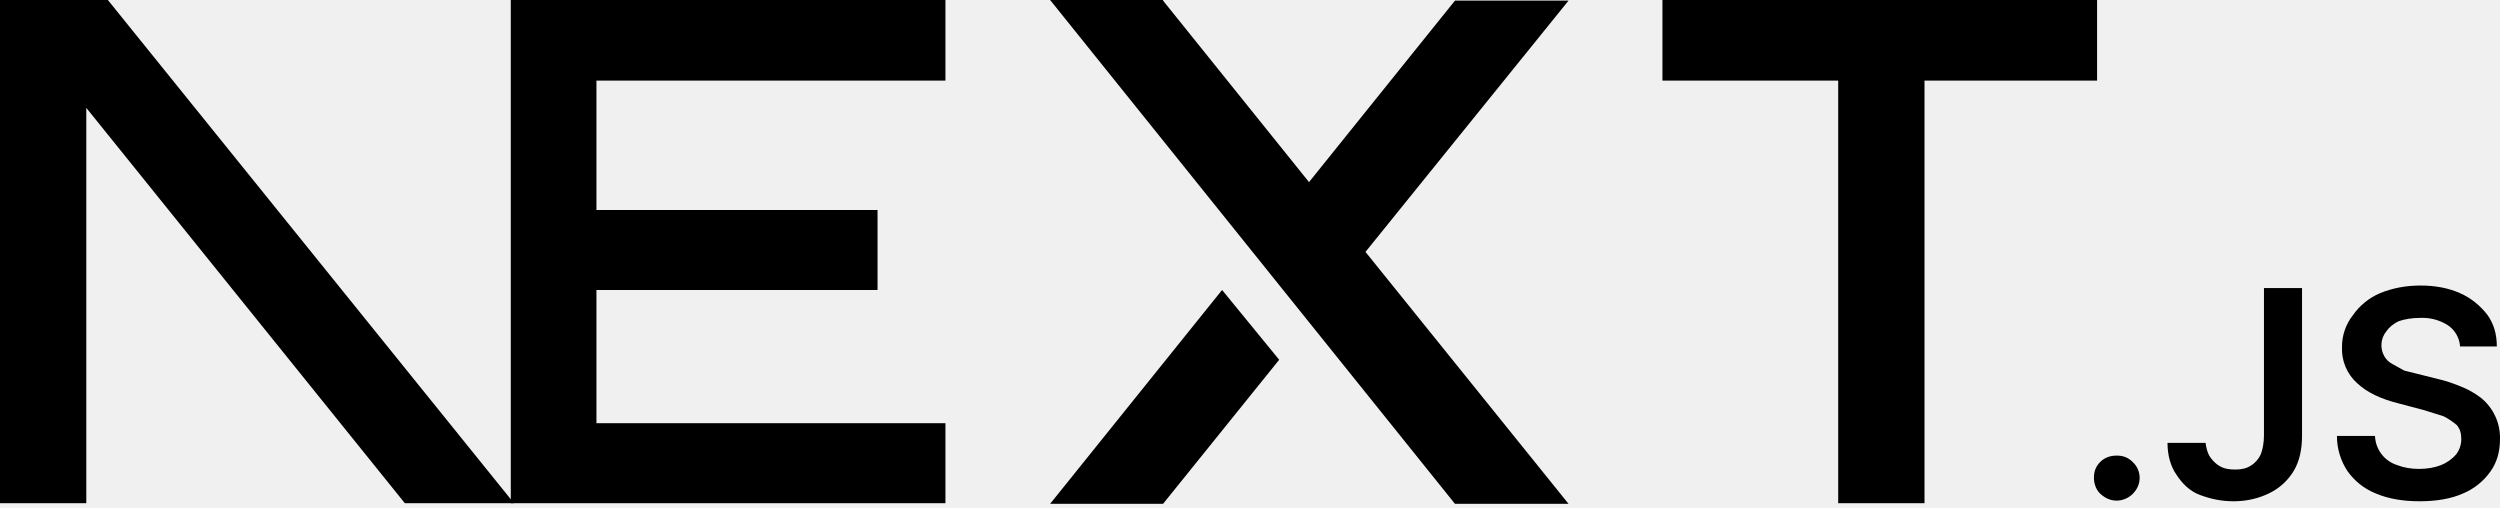
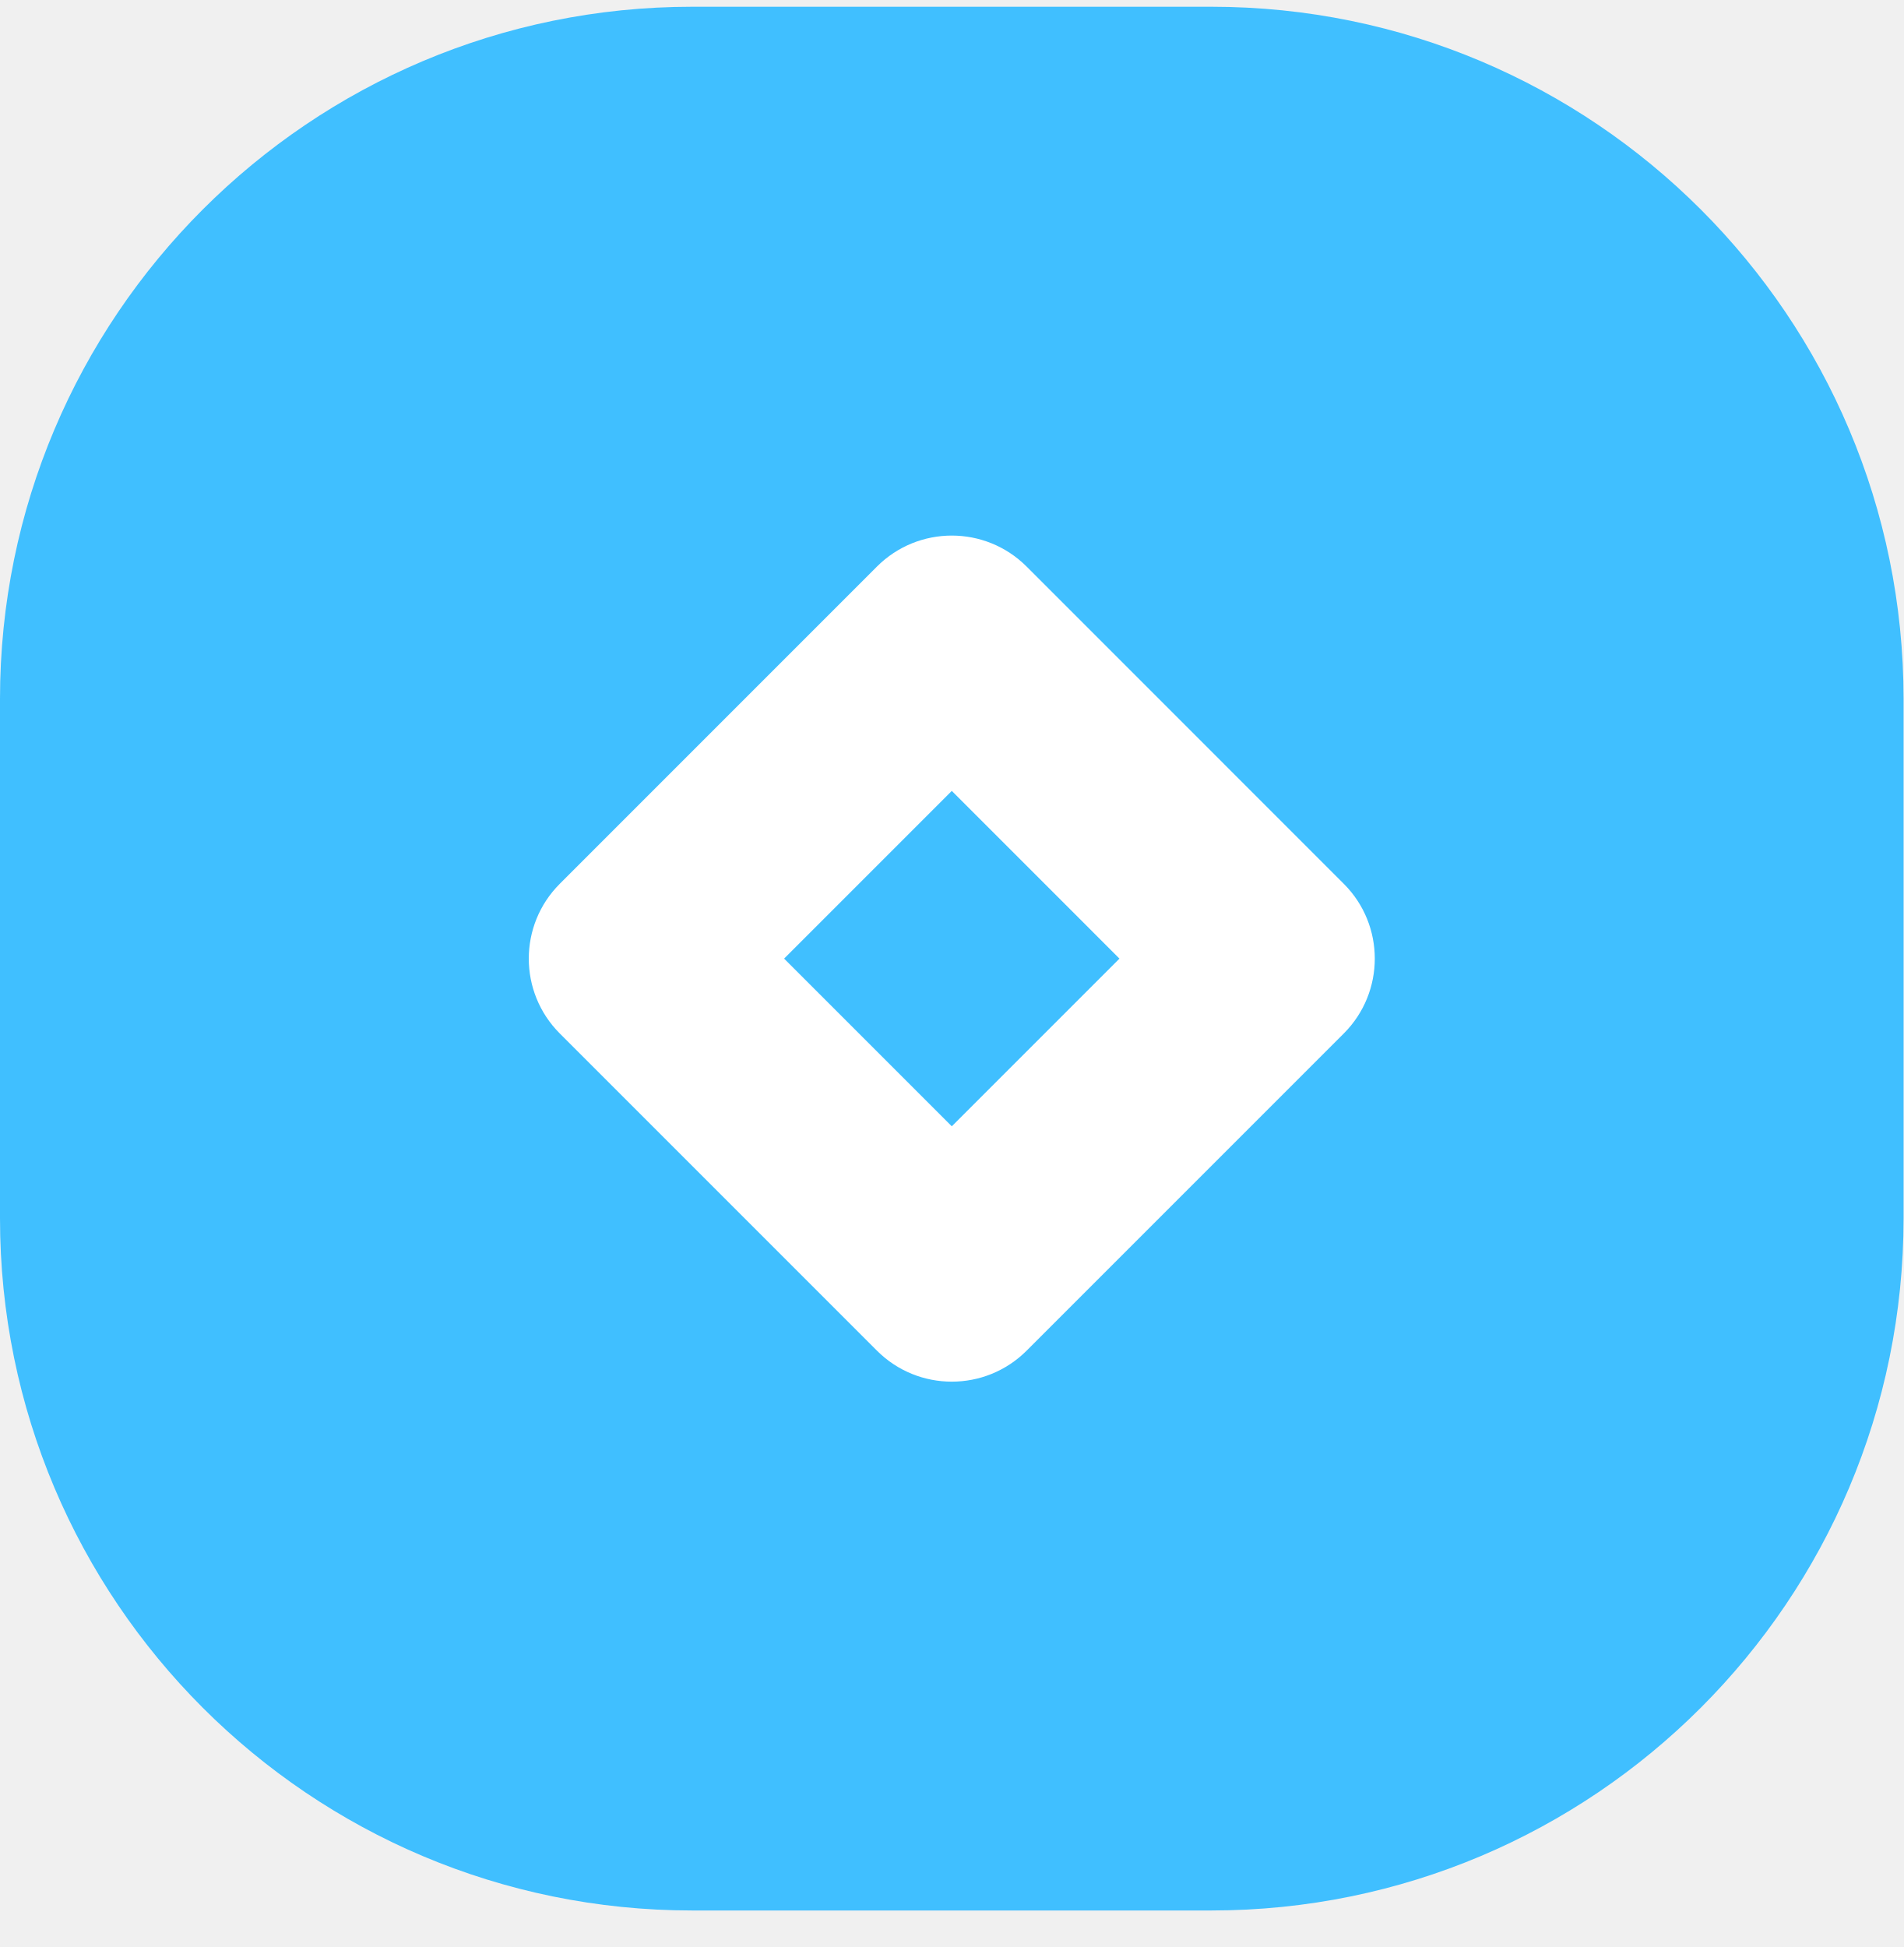
- <svg xmlns="http://www.w3.org/2000/svg" fill="none" viewBox="0 0 394 80">
-   <path fill="#000" d="M262 0h68.5v12.7h-27.2v66.6h-13.6V12.7H262V0ZM149 0v12.7H94v20.4h44.3v12.6H94v21h55v12.6H80.5V0h68.7zm34.3 0h-17.8l63.8 79.4h17.9l-32-39.7 32-39.6h-17.9l-23 28.6-23-28.6zm18.3 56.7-9-11-27.1 33.7h17.8l18.3-22.7z" />
-   <path fill="#000" d="M81 79.3 17 0H0v79.3h13.6V17l50.2 62.3H81Zm252.6-.4c-1 0-1.8-.4-2.5-1s-1.1-1.6-1.1-2.6.3-1.8 1-2.5 1.6-1 2.6-1 1.8.3 2.5 1a3.4 3.4 0 0 1 .6 4.3 3.7 3.7 0 0 1-3 1.8zm23.2-33.5h6v23.3c0 2.1-.4 4-1.3 5.5a9.1 9.1 0 0 1-3.8 3.5c-1.6.8-3.5 1.3-5.7 1.3-2 0-3.7-.4-5.3-1s-2.8-1.8-3.7-3.2c-.9-1.3-1.4-3-1.4-5h6c.1.8.3 1.6.7 2.2s1 1.2 1.6 1.5c.7.4 1.5.5 2.4.5 1 0 1.8-.2 2.4-.6a4 4 0 0 0 1.6-1.8c.3-.8.5-1.8.5-3V45.5zm30.9 9.1a4.4 4.4 0 0 0-2-3.3 7.5 7.5 0 0 0-4.3-1.1c-1.3 0-2.4.2-3.3.5-.9.4-1.6 1-2 1.6a3.5 3.5 0 0 0-.3 4c.3.5.7.9 1.3 1.2l1.8 1 2 .5 3.2.8c1.3.3 2.5.7 3.7 1.2a13 13 0 0 1 3.2 1.8 8.1 8.1 0 0 1 3 6.5c0 2-.5 3.7-1.5 5.1a10 10 0 0 1-4.4 3.5c-1.8.8-4.1 1.2-6.8 1.2-2.6 0-4.9-.4-6.8-1.2-2-.8-3.4-2-4.5-3.5a10 10 0 0 1-1.7-5.6h6a5 5 0 0 0 3.5 4.6c1 .4 2.2.6 3.4.6 1.3 0 2.5-.2 3.5-.6 1-.4 1.8-1 2.4-1.7a4 4 0 0 0 .8-2.4c0-.9-.2-1.6-.7-2.2a11 11 0 0 0-2.1-1.4l-3.2-1-3.8-1c-2.8-.7-5-1.7-6.6-3.2a7.2 7.2 0 0 1-2.4-5.7 8 8 0 0 1 1.7-5 10 10 0 0 1 4.3-3.5c2-.8 4-1.2 6.4-1.2 2.3 0 4.4.4 6.2 1.2 1.8.8 3.2 2 4.3 3.4 1 1.4 1.5 3 1.5 5h-5.8z" />
+ <svg xmlns="http://www.w3.org/2000/svg" width="44" height="45" viewBox="0 0 44 45" fill="none">
+   <rect y="0.156" width="44" height="44" rx="16" fill="#40BFFF" />
+   <path fill-rule="evenodd" clip-rule="evenodd" d="M31.062 20.428C32.016 21.382 32.016 22.93 31.062 23.885L23.729 31.218C22.774 32.172 21.226 32.172 20.271 31.218L12.938 23.885C11.984 22.93 11.984 21.382 12.938 20.428L20.271 13.094C21.226 12.14 22.774 12.14 23.729 13.094L31.062 20.428ZM22 18.28L18.124 22.156L22 26.032L25.876 22.156L22 18.28Z" fill="white" />
</svg>
